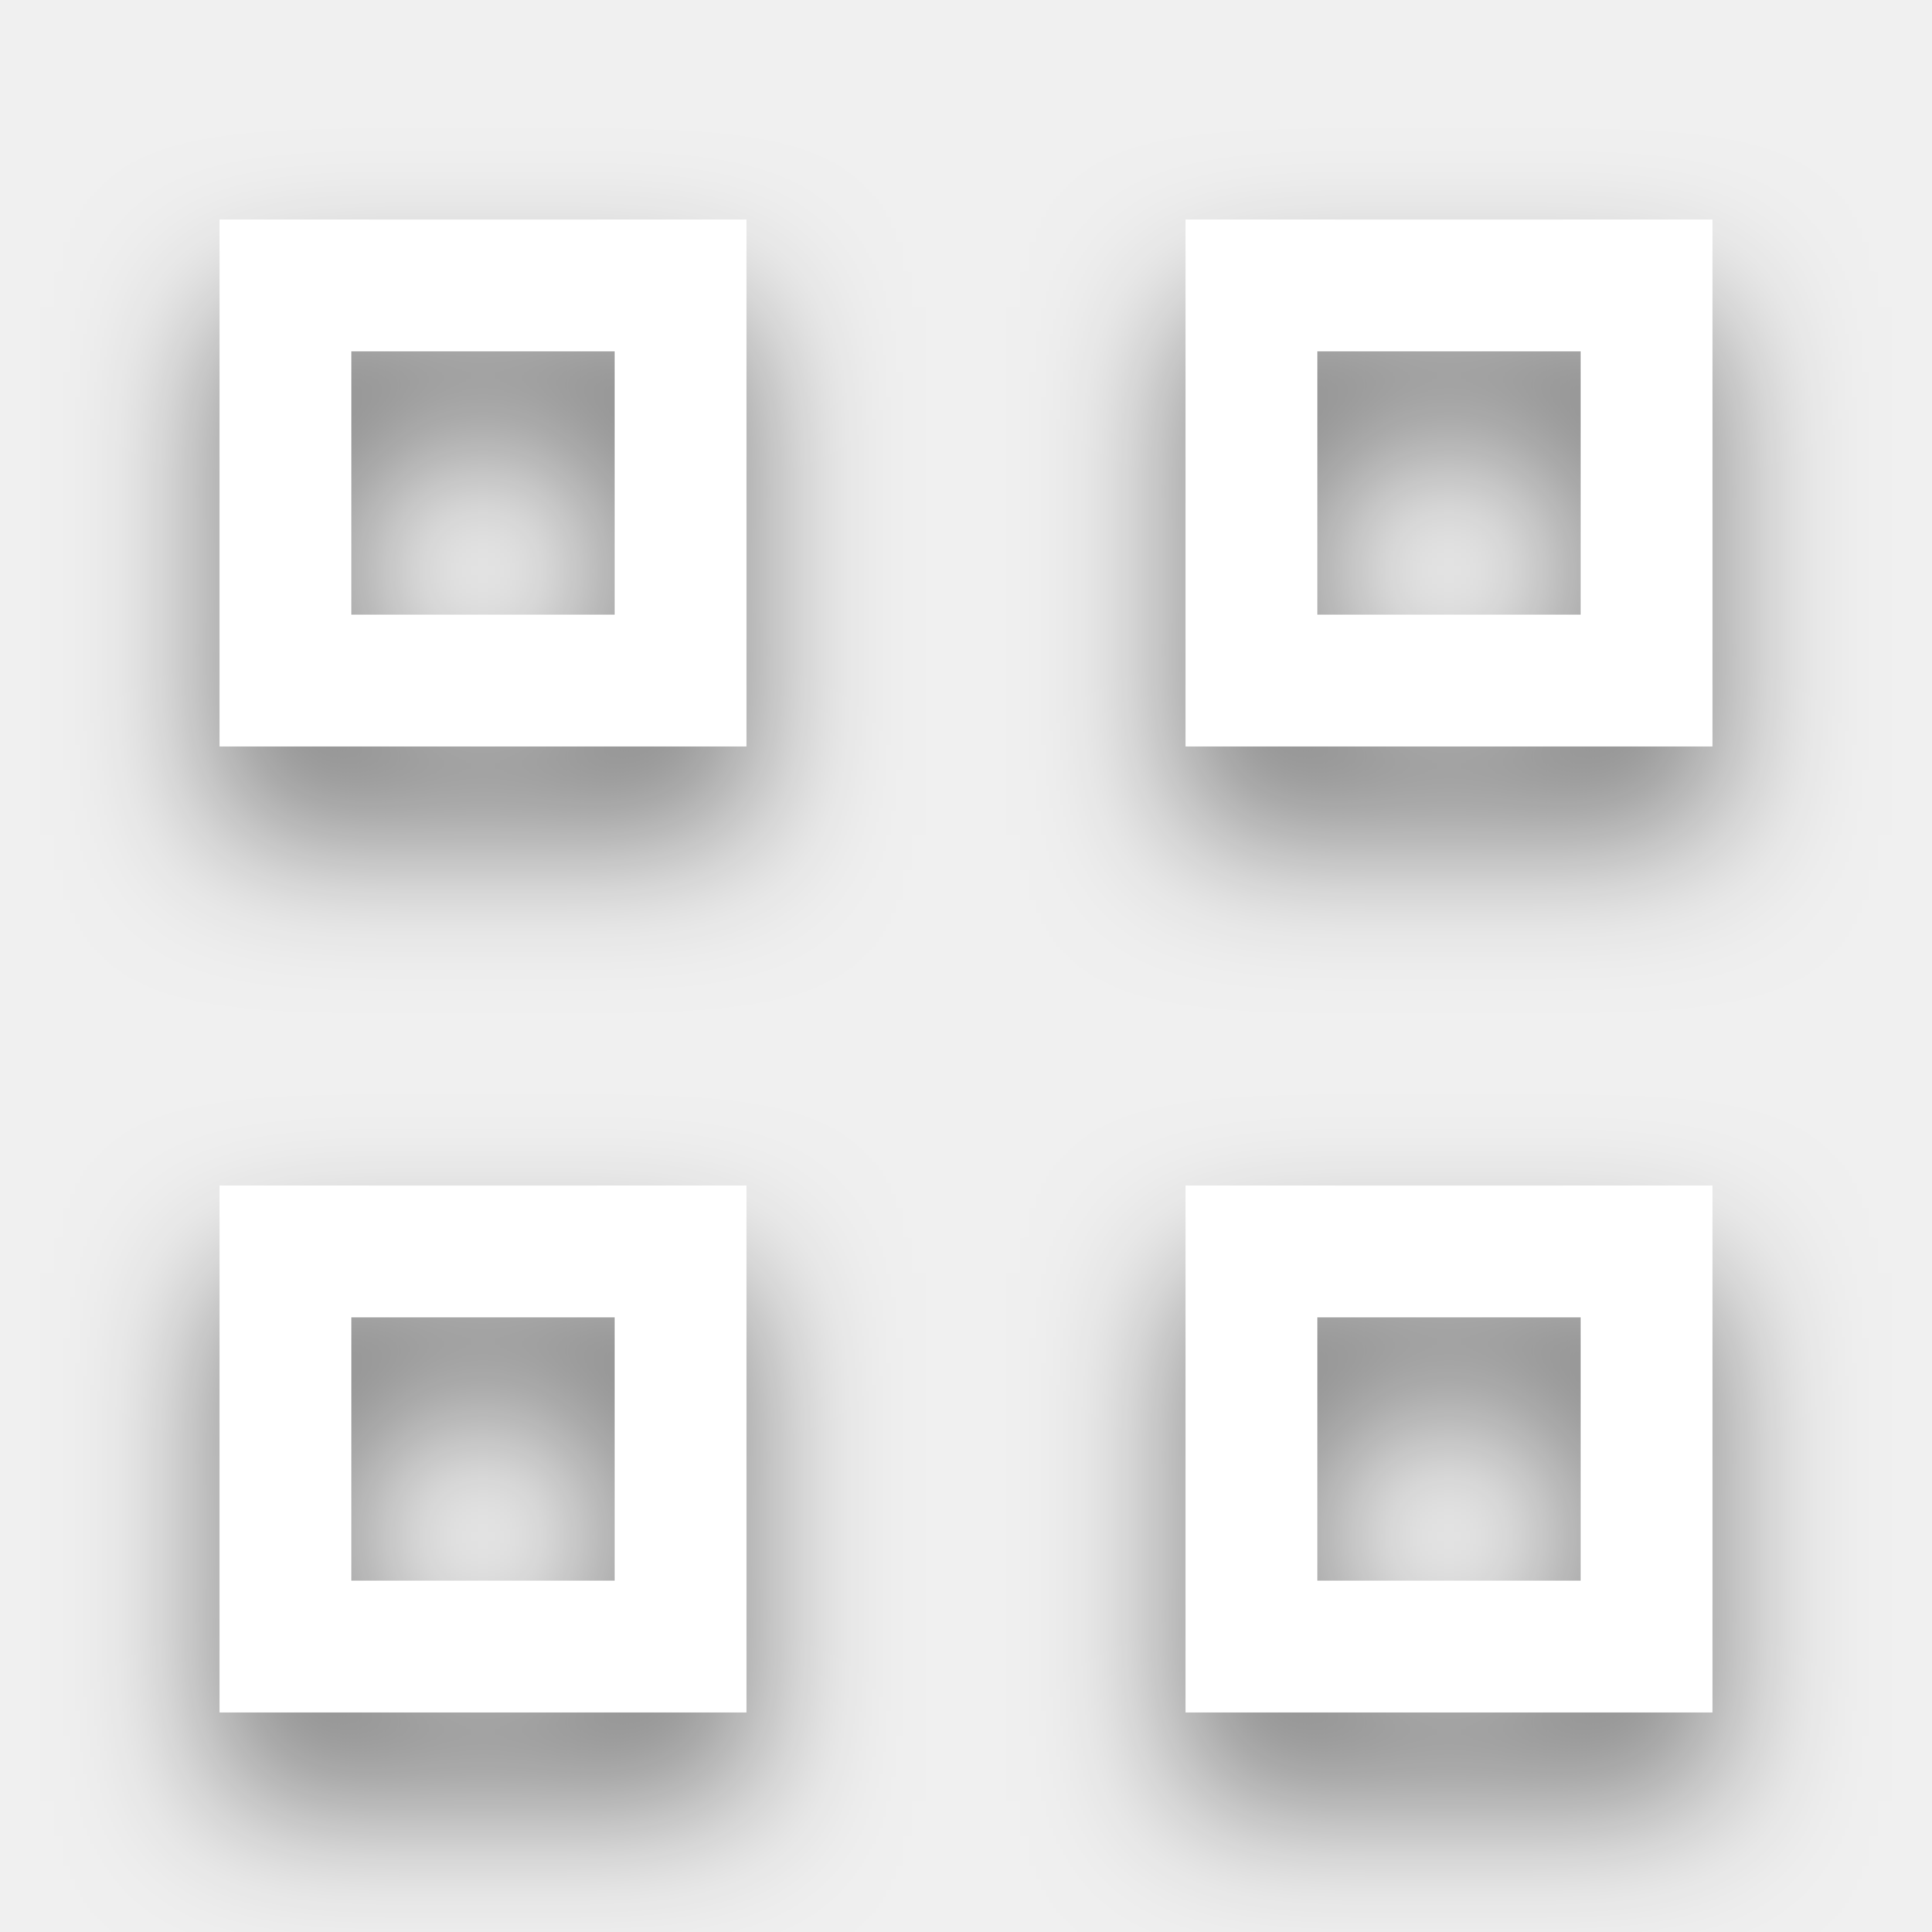
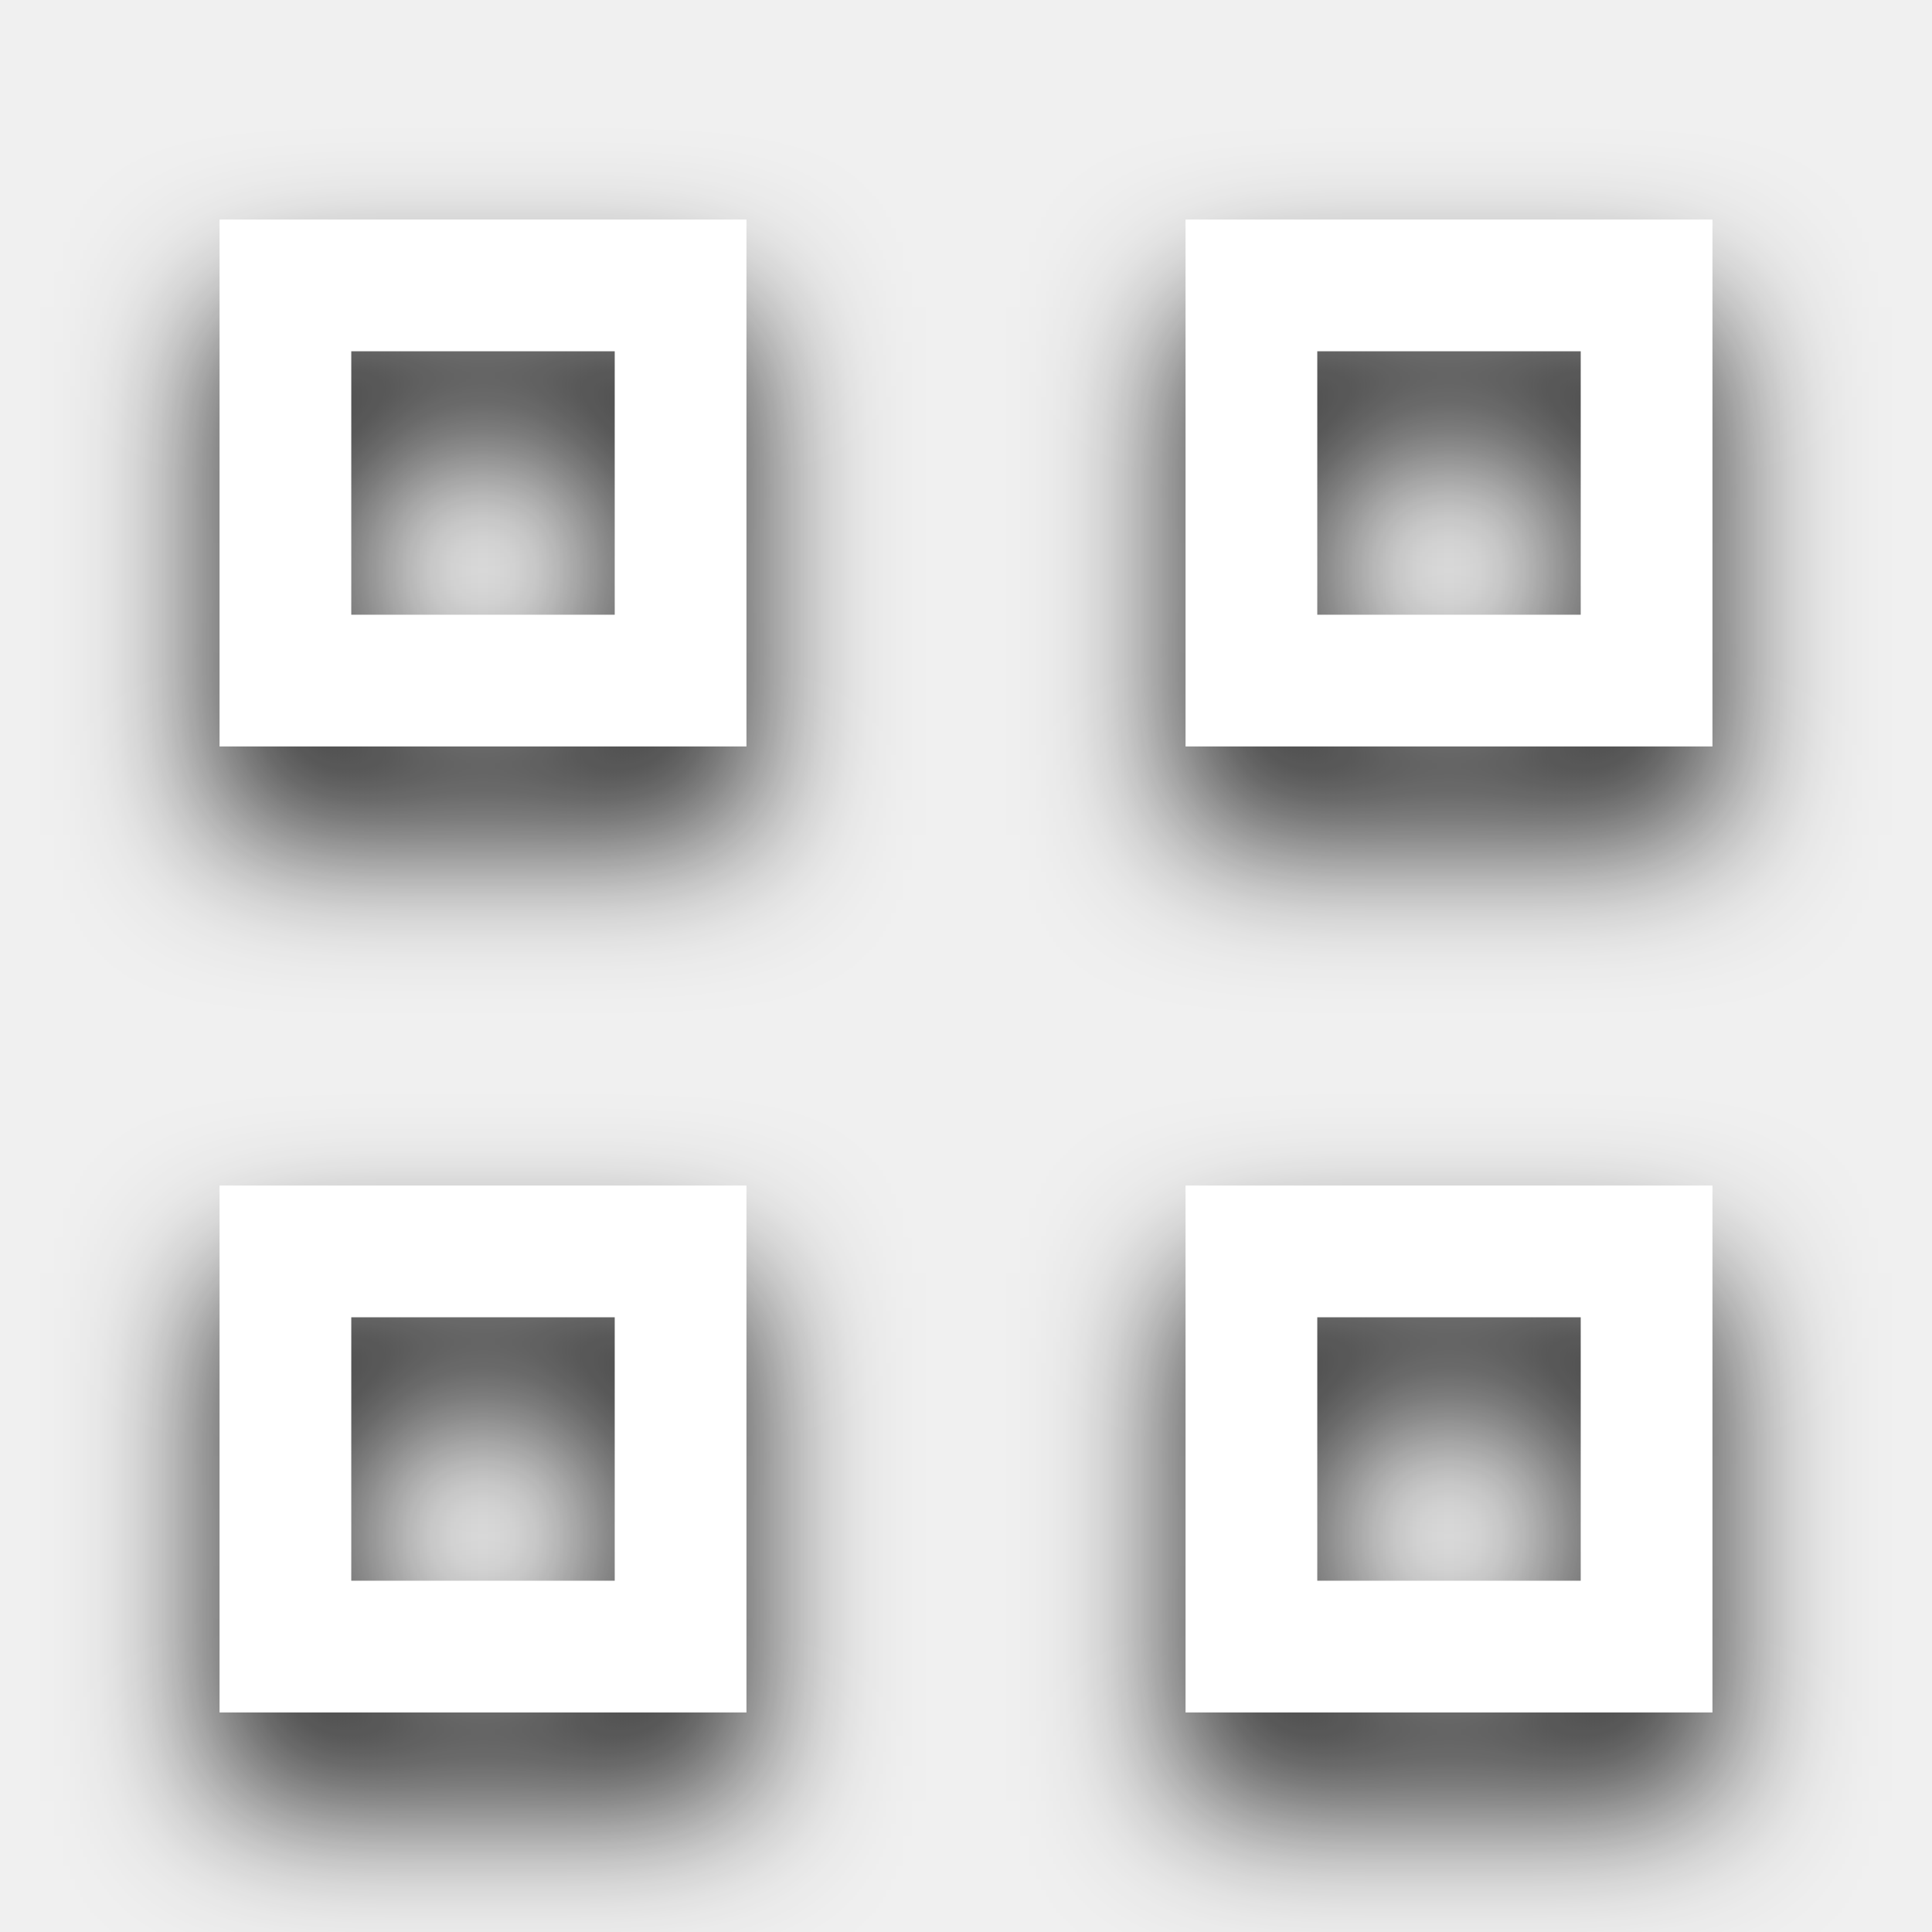
<svg xmlns="http://www.w3.org/2000/svg" version="1.1" viewBox="0 0 44 44">
  <defs>
-     <filter id="a" x="-.12" y="-.12" width="1.24" height="1.24" style="color-interpolation-filters:sRGB">
+     <filter id="a" x="-.12" y="-.12" width="1.24" height="1.24" color-interpolation-filters="sRGB">
      <feGaussianBlur stdDeviation="1.7" />
    </filter>
  </defs>
-   <path d="m5 7v12h12v-12zm22 0v12h12v-12zm-19 3h6v6h-6zm22 0h6v6h-6zm-25 19v12h12v-12zm22 0v12h12v-12zm-19 3h6v6h-6zm22 0h6v6h-6z" style="filter:url(#a);opacity:.5;stroke-width:.562" />
-   <path d="m5 5v12h12v-12h-12zm22 0v12h12v-12h-12zm-19 3h6v6h-6v-6zm22 0h6v6h-6v-6zm-25 19v12h12v-12h-12zm22 0v12h12v-12h-12zm-19 3h6v6h-6v-6zm22 0h6v6h-6v-6z" style="fill:#fff;stroke-width:.562" />
+   <path d="m5 7v12h12v-12zm22 0v12h12v-12zm-19 3h6v6h-6zm22 0h6v6h-6zm-25 19v12h12v-12zm22 0v12h12v-12zm-19 3h6v6h-6zm22 0h6v6h-6z" filter="url(#a)" opacity=".9" stroke-width=".562" />
+   <path d="m5 5v12h12v-12h-12zm22 0v12h12v-12h-12zm-19 3h6v6h-6v-6zm22 0h6v6h-6v-6zm-25 19v12h12v-12h-12zm22 0v12h12v-12h-12zm-19 3h6v6h-6v-6zm22 0h6v6h-6v-6z" fill="#fff" stroke-width=".562" />
</svg>
